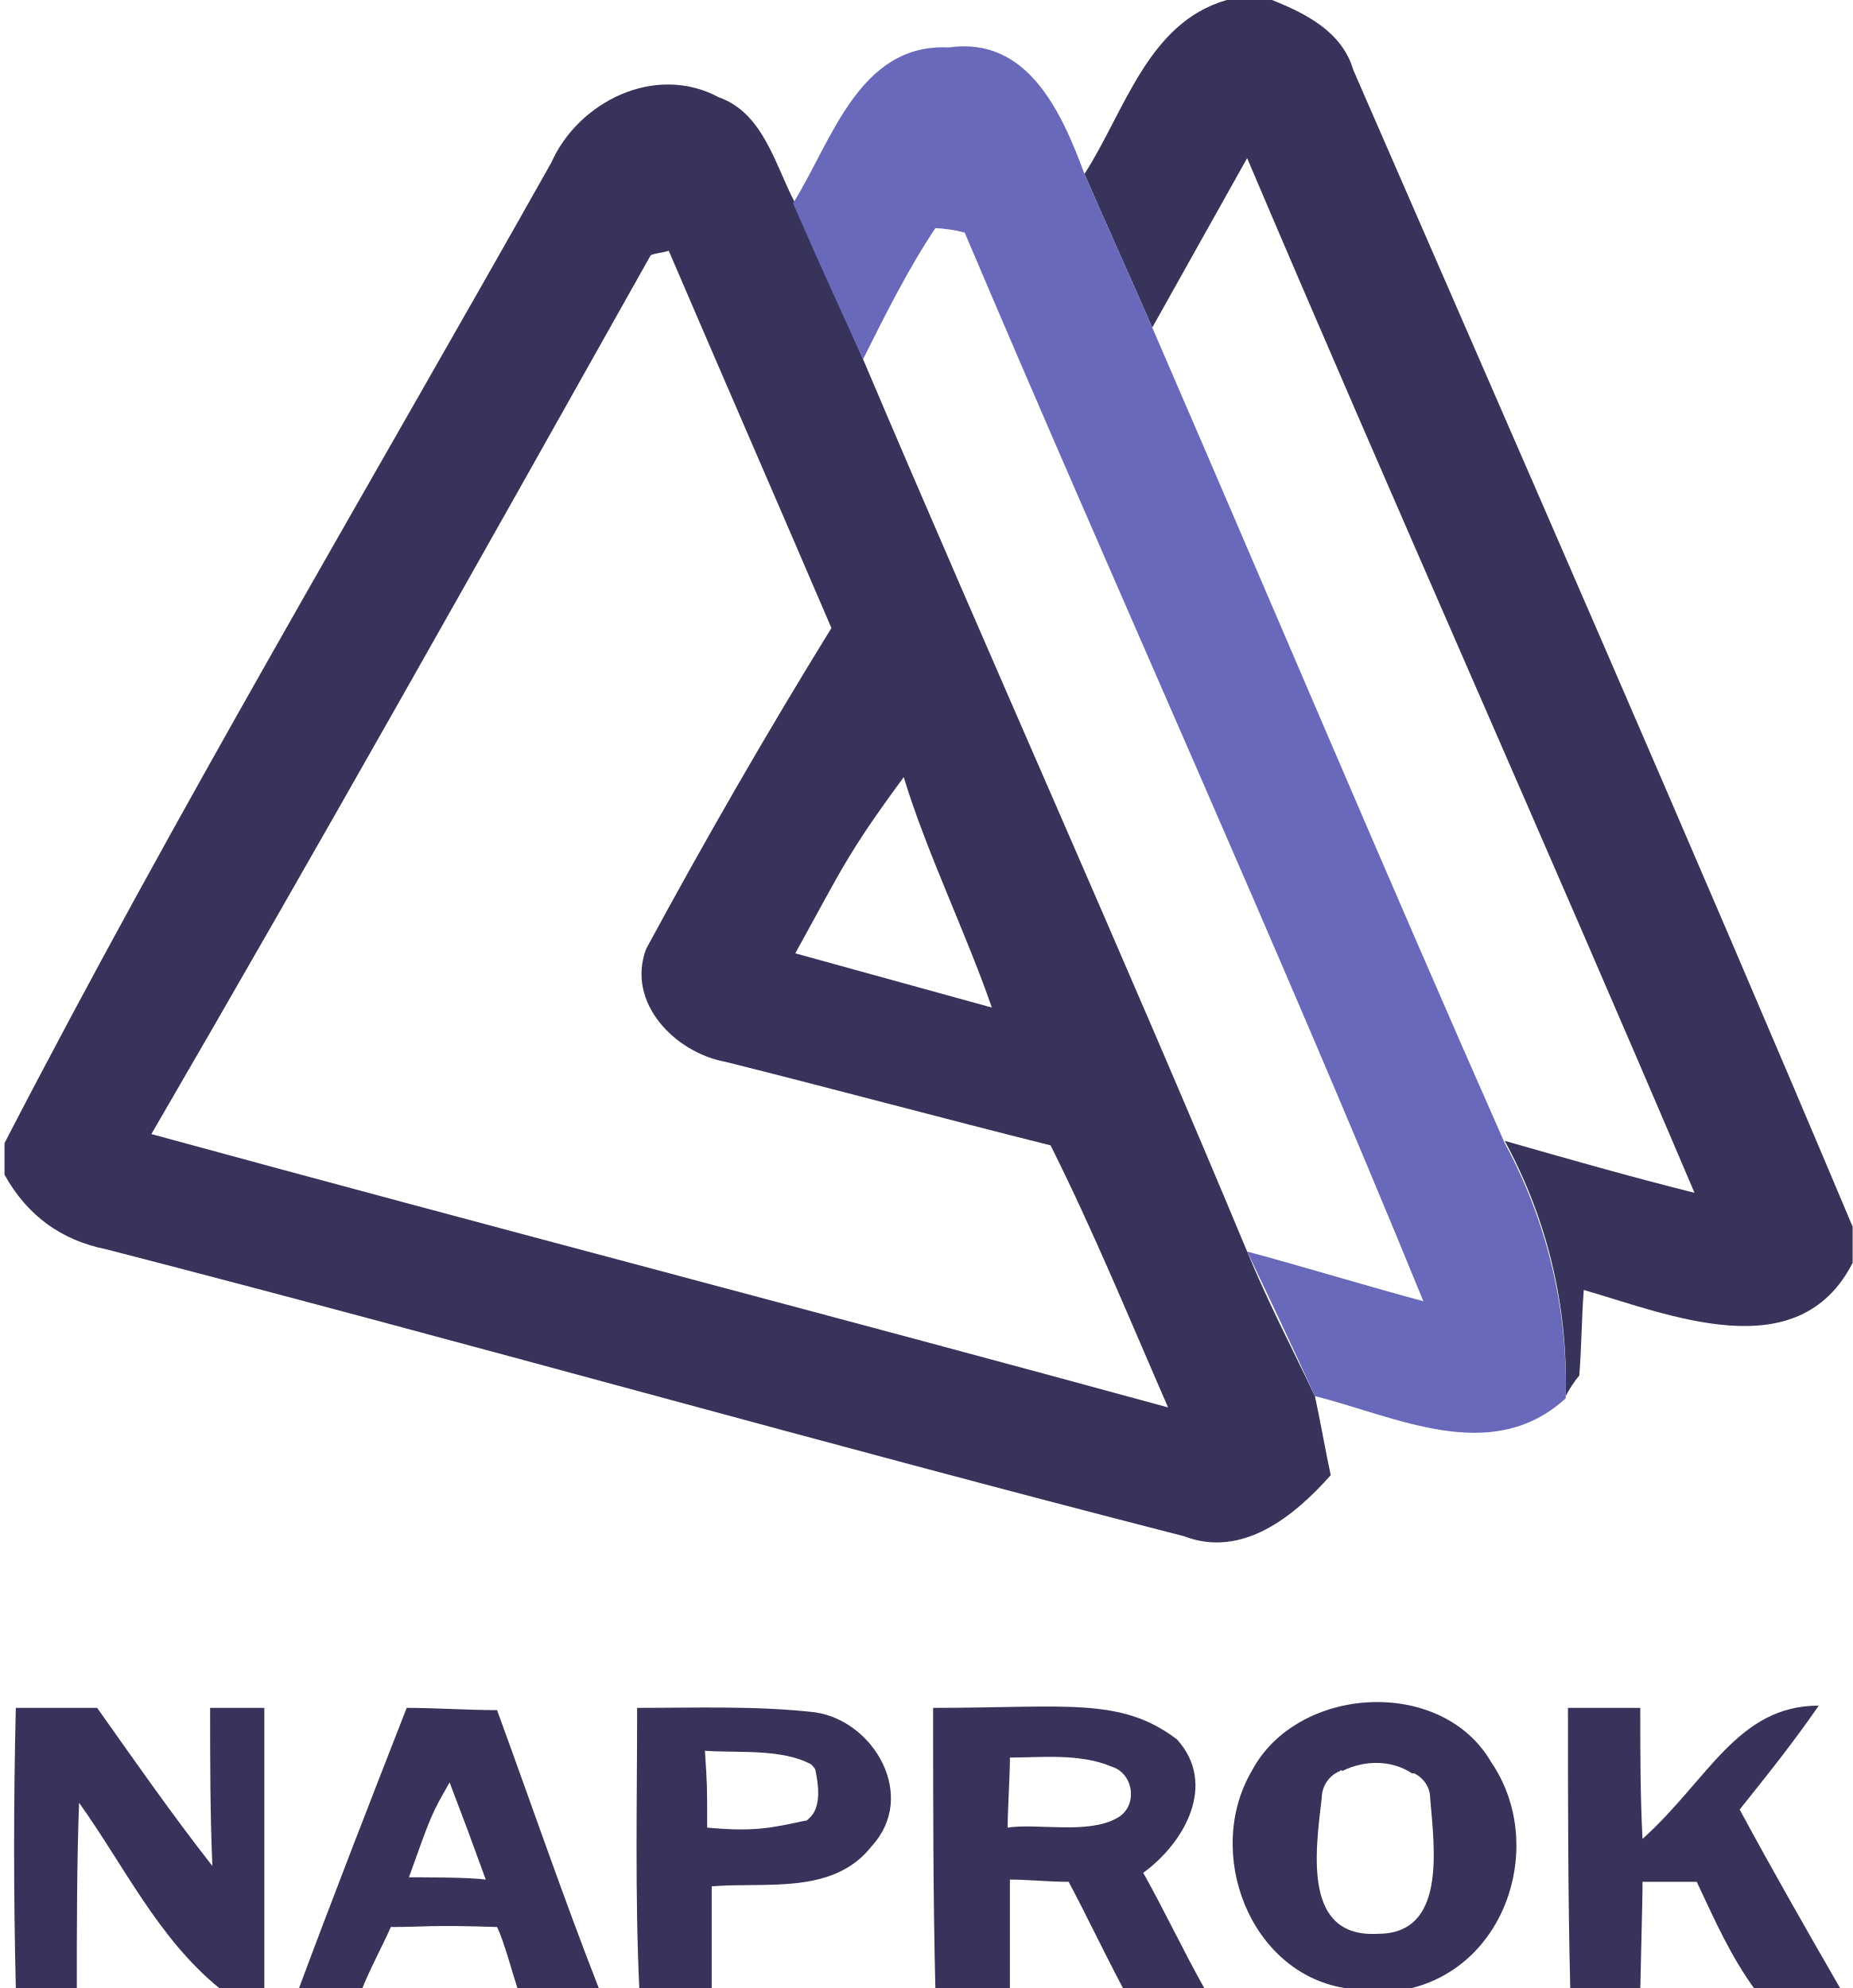
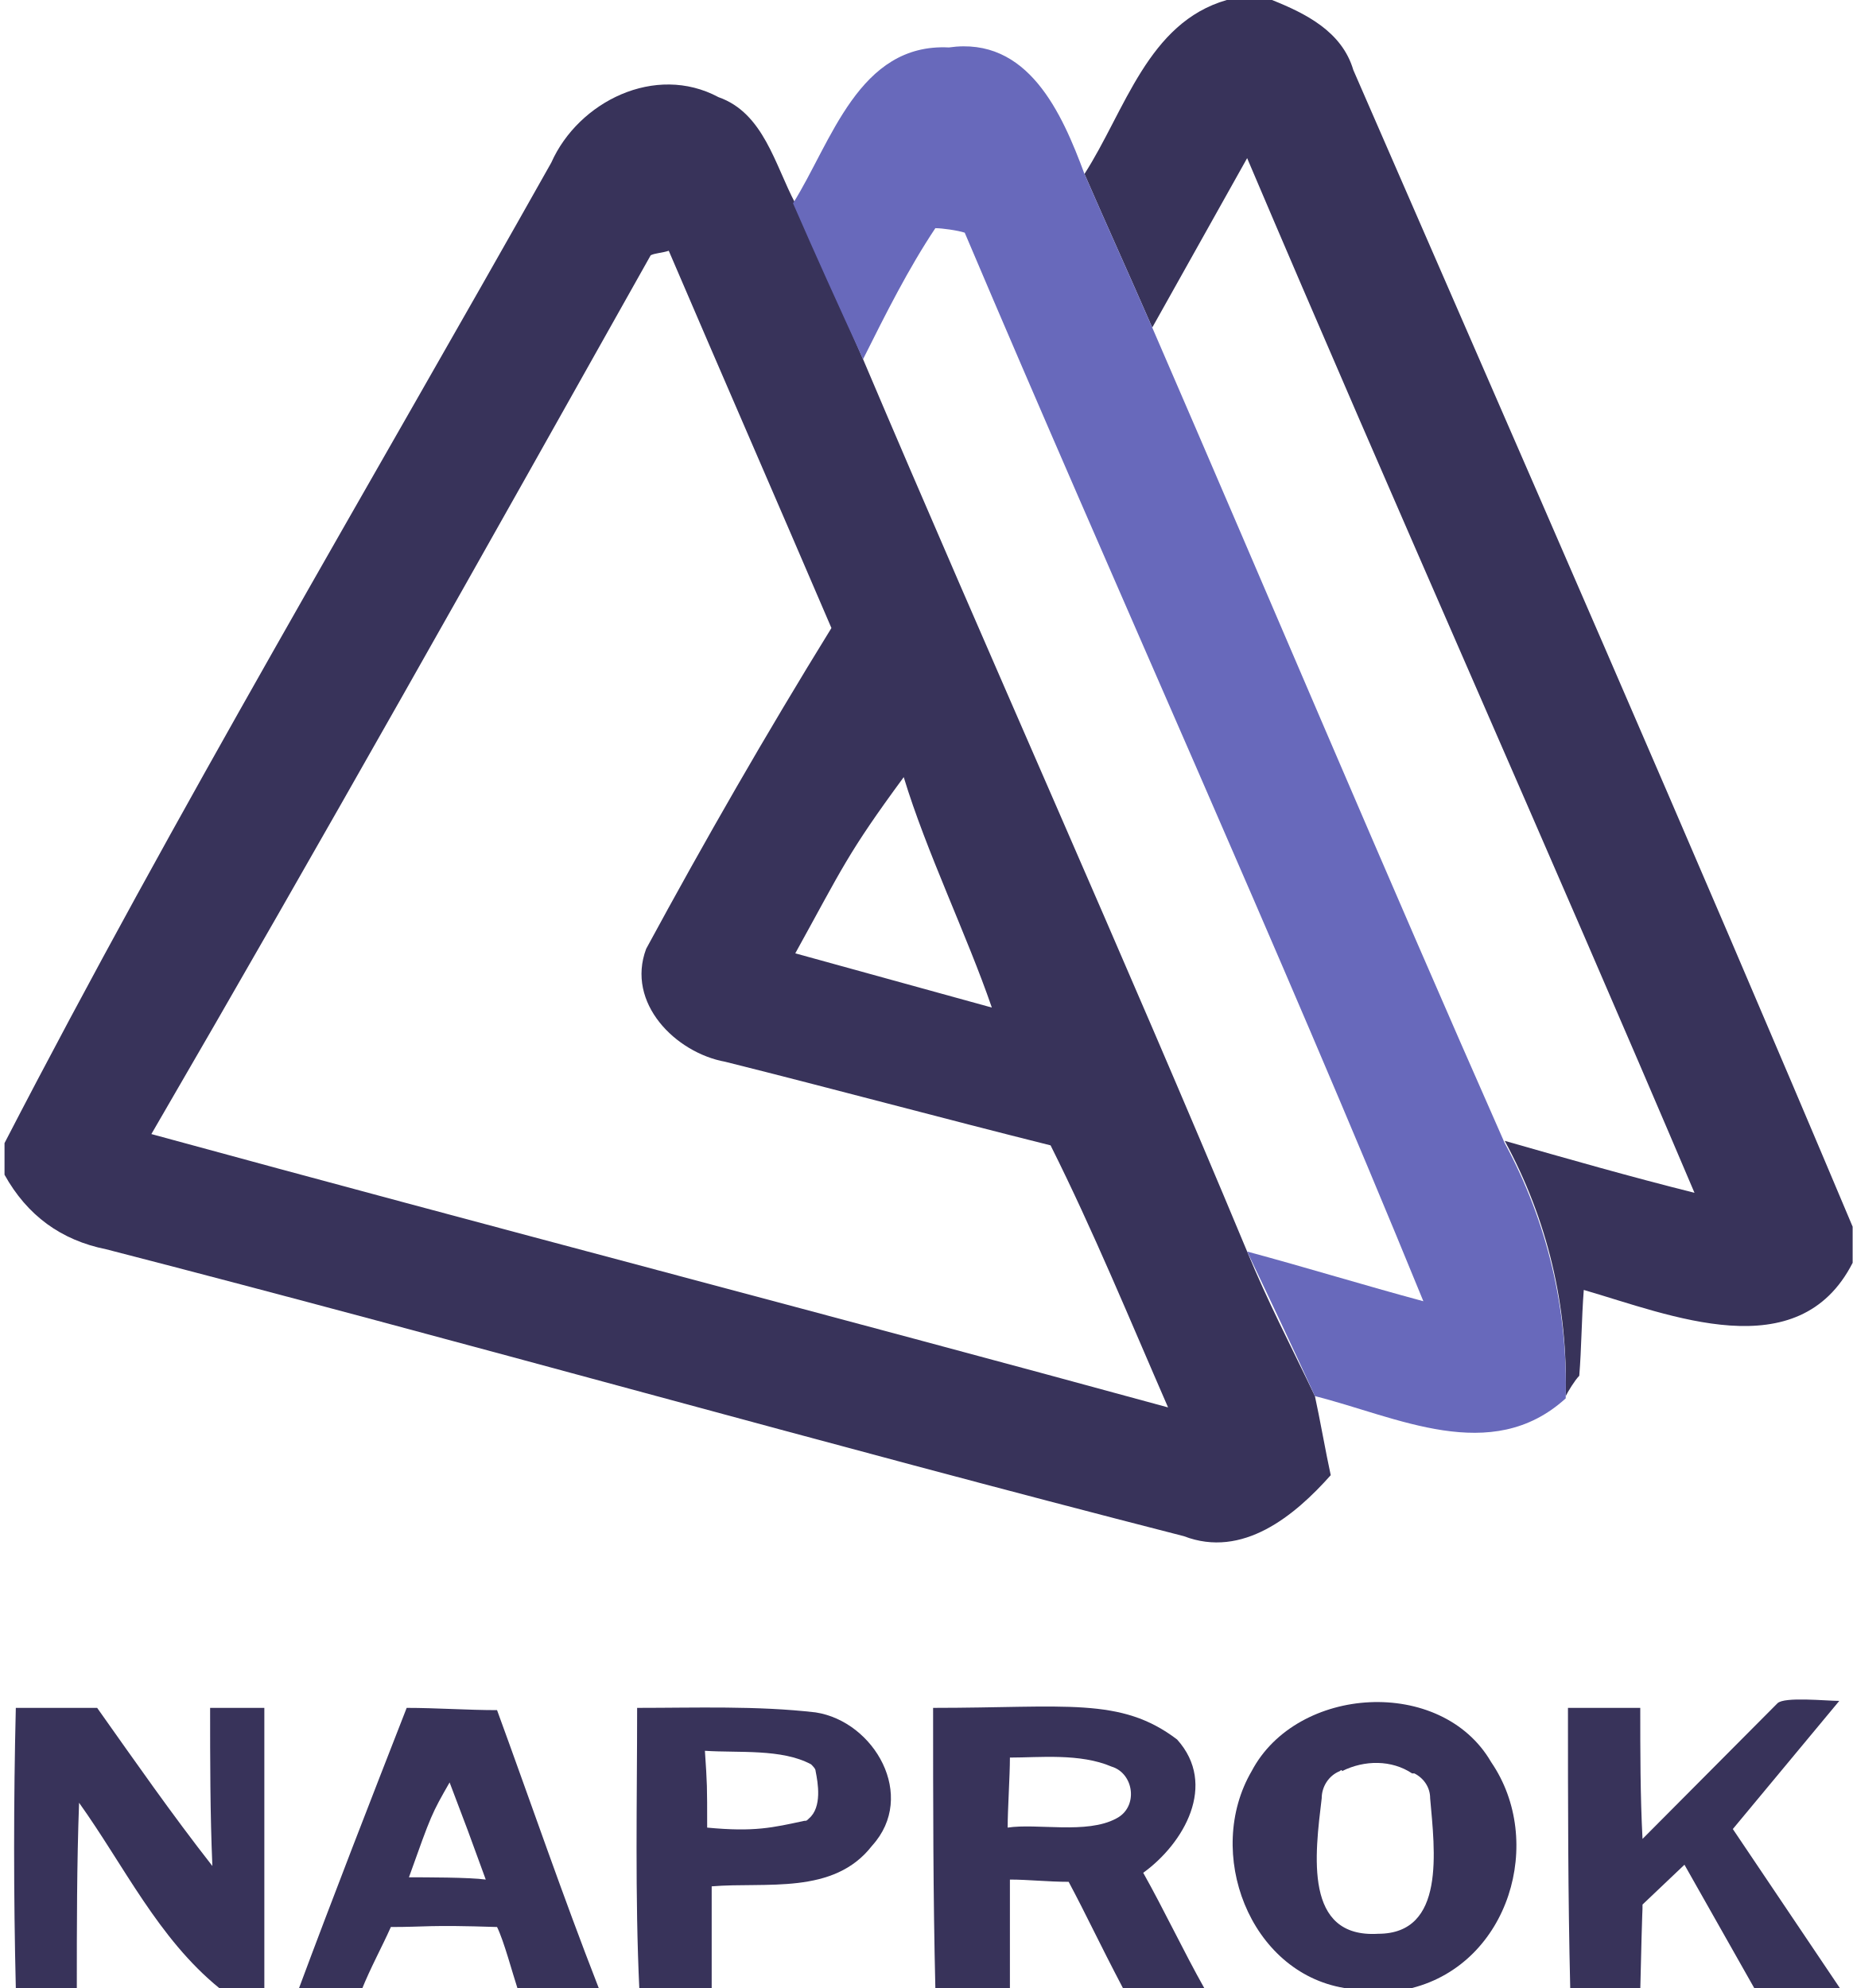
<svg xmlns="http://www.w3.org/2000/svg" version="1.1" id="Слой_1" x="0px" y="0px" viewBox="-389 114 82 88" style="enable-background:new -389 114 82 88;" xml:space="preserve">
-   <style type="text/css">
+   <defs id="defs27" />
+   <style type="text/css" id="style3">
	.st0{fill:#38335A;}
	.st1{fill:#6869BB;}
</style>
  <g id="_x23_38335aff">
-     <path class="st0" d="M-334.7,114h2c1.5,0.6,3.1,1.4,3.6,3.1c7.4,17,14.9,34.1,22.1,51.2v1.6c-2.4,4.7-8.1,2.3-11.9,1.2   c-0.1,1.3-0.1,2.6-0.2,3.8c-0.2,0.2-0.5,0.7-0.6,0.9c0.1-4-0.8-7.8-2.7-11.3c2.8,0.8,5.6,1.6,8.4,2.3   c-6.5-15.3-13.3-30.5-19.8-45.8c-1.4,2.5-2.8,5-4.2,7.5c-1-2.3-2-4.5-3-6.8C-339.2,118.9-338.2,115-334.7,114z" />
-     <path class="st0" d="M-364.6,121.2c1.2-2.7,4.6-4.4,7.4-2.9c2,0.7,2.5,3,3.4,4.7c1,2.3,2,4.6,3,6.9c5.6,13.2,11.5,26.3,17,39.5   c0.9,2.2,2,4.3,3,6.4c0.2,0.9,0.5,2.6,0.7,3.5c-1.6,1.8-3.9,3.7-6.5,2.7c-16-4.1-31.8-8.6-47.7-12.7c-2-0.4-3.5-1.5-4.5-3.3v-1.4   C-381.2,149.9-372.7,135.6-364.6,121.2 M-360.2,125.3c-7.3,13-14.6,26-22.1,38.9c15,4.1,30,8,45,12.1c-1.7-3.9-3.3-7.8-5.2-11.6   c-4.8-1.2-9.6-2.5-14.4-3.7c-2.2-0.4-4.4-2.6-3.5-5c2.6-4.8,5.3-9.5,8.2-14.2c-2.4-5.6-4.8-11.1-7.2-16.7   C-359.7,125.2-360,125.2-360.2,125.3 M-353.8,156.2c2.9,0.8,5.8,1.6,8.7,2.4c-1.1-3.2-2.9-6.9-3.9-10.2   C-351.5,151.8-351.7,152.4-353.8,156.2z" />
-     <path class="st0" d="M-379.7,189.6c0.6,0,1.8,0,2.4,0c0,4.1,0,8.3,0,12.4h-2c-2.7-2.2-4.2-5.4-6.2-8.2c-0.1,2.7-0.1,5.5-0.1,8.2   h-2.7c-0.1-4.1-0.1-8.3,0-12.4c0.9,0,2.7,0,3.6,0c1.7,2.4,3.3,4.7,5.1,7C-379.7,194.3-379.7,191.9-379.7,189.6z" />
-     <path class="st0" d="M-371,189.6c1.3,0,2.7,0.1,4,0.1c1.5,4.1,2.9,8.2,4.5,12.3h-3.6c-0.2-0.6-0.6-2.1-0.9-2.7   c-3.1-0.1-3.1,0-4.7,0c-0.4,0.9-0.9,1.8-1.3,2.8h-2.8C-374.2,197.8-372.6,193.7-371,189.6 M-370.9,197.1c0.7,0,2.7,0,3.4,0.1   c-0.8-2.2-0.8-2.2-1.6-4.3C-369.9,194.3-369.9,194.3-370.9,197.1z" />
-     <path class="st0" d="M-360.8,189.6c2.6,0,5.3-0.1,7.9,0.2c2.6,0.4,4.5,3.7,2.5,5.9c-1.7,2.2-4.7,1.6-7.1,1.8c0,1.5,0,3,0,4.6h-3.2   C-360.9,197.9-360.8,193.7-360.8,189.6 M-357.7,194.9c2.1,0.2,2.9,0,4.3-0.3c0.1,0,0.1,0,0.2-0.1c0.6-0.5,0.4-1.6,0.3-2.1   c0-0.1-0.1-0.2-0.2-0.3c-1.3-0.7-3.2-0.5-4.7-0.6C-357.7,193-357.7,193-357.7,194.9z" />
-     <path class="st0" d="M-347.6,202c-0.1-4.1-0.1-8.3-0.1-12.4c5.9,0,8.3-0.5,10.8,1.4c1.8,2,0.3,4.6-1.5,5.9c0.9,1.6,1.8,3.5,2.7,5.1   c-0.9,0-2.7,0-3.6,0c-1.1-2.1-1.6-3.2-2.4-4.7c-0.9,0-1.8-0.1-2.6-0.1c0,1.6,0,3.2,0,4.8H-347.6 M-344.3,191.8   c0,0.8-0.1,2.3-0.1,3.1c1.3-0.2,3.5,0.3,4.8-0.4c1-0.5,0.8-2-0.2-2.3C-341.2,191.6-343,191.8-344.3,191.8z" />
-     <path class="st0" d="M-333.6,192.4c2-3.8,8.4-4.2,10.6-0.4c2.4,3.5,0.8,8.9-3.5,10h-3C-333.7,201.3-335.7,196-333.6,192.4    M-329.7,192.4c-0.5,0.2-0.8,0.7-0.8,1.2c-0.3,2.5-0.8,6.2,2.5,6c3,0,2.5-3.7,2.3-6c0-0.5-0.3-0.9-0.7-1.1c0,0,0,0-0.1,0   c-0.9-0.6-2.1-0.6-3.1-0.1C-329.6,192.3-329.7,192.4-329.7,192.4z" />
-     <path class="st0" d="M-319.5,202c-0.1-4.1-0.1-8.3-0.1-12.4c2.4,0,2.4,0,3.2,0c0,1.9,0,3.9,0.1,5.8c2.9-2.6,4.2-5.9,7.8-5.9   c-1.1,1.6-2.3,3.1-3.5,4.6c1.4,2.6,3,5.4,4.5,8h-3.8c-1.1-1.5-1.8-3.1-2.6-4.8c-2.4,0,0,0-2.4,0c0,0.5,0,0.5-0.1,4.8H-319.5z" />
+     <path class="st0" d="M-334.7,114h2c1.5,0.6,3.1,1.4,3.6,3.1c7.4,17,14.9,34.1,22.1,51.2v1.6c-2.4,4.7-8.1,2.3-11.9,1.2   c-0.1,1.3-0.1,2.6-0.2,3.8c-0.2,0.2-0.5,0.7-0.6,0.9c0.1-4-0.8-7.8-2.7-11.3c2.8,0.8,5.6,1.6,8.4,2.3   c-6.5-15.3-13.3-30.5-19.8-45.8c-1.4,2.5-2.8,5-4.2,7.5c-1-2.3-2-4.5-3-6.8C-339.2,118.9-338.2,115-334.7,114z" id="path6" />
+     <path class="st0" d="M-364.6,121.2c1.2-2.7,4.6-4.4,7.4-2.9c2,0.7,2.5,3,3.4,4.7c1,2.3,2,4.6,3,6.9c5.6,13.2,11.5,26.3,17,39.5   c0.9,2.2,2,4.3,3,6.4c0.2,0.9,0.5,2.6,0.7,3.5c-1.6,1.8-3.9,3.7-6.5,2.7c-16-4.1-31.8-8.6-47.7-12.7c-2-0.4-3.5-1.5-4.5-3.3v-1.4   C-381.2,149.9-372.7,135.6-364.6,121.2 M-360.2,125.3c-7.3,13-14.6,26-22.1,38.9c15,4.1,30,8,45,12.1c-1.7-3.9-3.3-7.8-5.2-11.6   c-4.8-1.2-9.6-2.5-14.4-3.7c-2.2-0.4-4.4-2.6-3.5-5c2.6-4.8,5.3-9.5,8.2-14.2c-2.4-5.6-4.8-11.1-7.2-16.7   C-359.7,125.2-360,125.2-360.2,125.3 M-353.8,156.2c2.9,0.8,5.8,1.6,8.7,2.4c-1.1-3.2-2.9-6.9-3.9-10.2   C-351.5,151.8-351.7,152.4-353.8,156.2z" id="path8" />
+     <path class="st0" d="M-379.7,189.6c0.6,0,1.8,0,2.4,0c0,4.1,0,8.3,0,12.4h-2c-2.7-2.2-4.2-5.4-6.2-8.2c-0.1,2.7-0.1,5.5-0.1,8.2   h-2.7c-0.1-4.1-0.1-8.3,0-12.4c0.9,0,2.7,0,3.6,0c1.7,2.4,3.3,4.7,5.1,7C-379.7,194.3-379.7,191.9-379.7,189.6z" id="path10" />
+     <path class="st0" d="M-371,189.6c1.3,0,2.7,0.1,4,0.1c1.5,4.1,2.9,8.2,4.5,12.3h-3.6c-0.2-0.6-0.6-2.1-0.9-2.7   c-3.1-0.1-3.1,0-4.7,0c-0.4,0.9-0.9,1.8-1.3,2.8h-2.8C-374.2,197.8-372.6,193.7-371,189.6 M-370.9,197.1c0.7,0,2.7,0,3.4,0.1   c-0.8-2.2-0.8-2.2-1.6-4.3C-369.9,194.3-369.9,194.3-370.9,197.1z" id="path12" />
+     <path class="st0" d="M-360.8,189.6c2.6,0,5.3-0.1,7.9,0.2c2.6,0.4,4.5,3.7,2.5,5.9c-1.7,2.2-4.7,1.6-7.1,1.8c0,1.5,0,3,0,4.6h-3.2   C-360.9,197.9-360.8,193.7-360.8,189.6 M-357.7,194.9c2.1,0.2,2.9,0,4.3-0.3c0.1,0,0.1,0,0.2-0.1c0.6-0.5,0.4-1.6,0.3-2.1   c0-0.1-0.1-0.2-0.2-0.3c-1.3-0.7-3.2-0.5-4.7-0.6C-357.7,193-357.7,193-357.7,194.9z" id="path14" />
+     <path class="st0" d="M-347.6,202c-0.1-4.1-0.1-8.3-0.1-12.4c5.9,0,8.3-0.5,10.8,1.4c1.8,2,0.3,4.6-1.5,5.9c0.9,1.6,1.8,3.5,2.7,5.1   c-0.9,0-2.7,0-3.6,0c-1.1-2.1-1.6-3.2-2.4-4.7c-0.9,0-1.8-0.1-2.6-0.1c0,1.6,0,3.2,0,4.8H-347.6 M-344.3,191.8   c0,0.8-0.1,2.3-0.1,3.1c1.3-0.2,3.5,0.3,4.8-0.4c1-0.5,0.8-2-0.2-2.3C-341.2,191.6-343,191.8-344.3,191.8z" id="path16" />
+     <path class="st0" d="M-333.6,192.4c2-3.8,8.4-4.2,10.6-0.4c2.4,3.5,0.8,8.9-3.5,10h-3C-333.7,201.3-335.7,196-333.6,192.4    M-329.7,192.4c-0.5,0.2-0.8,0.7-0.8,1.2c-0.3,2.5-0.8,6.2,2.5,6c3,0,2.5-3.7,2.3-6c0-0.5-0.3-0.9-0.7-1.1c0,0,0,0-0.1,0   c-0.9-0.6-2.1-0.6-3.1-0.1C-329.6,192.3-329.7,192.4-329.7,192.4z" id="path18" />
+     <path class="st0" d="m -319.5,202 c -0.1,-4.1 -0.1,-8.3 -0.1,-12.4 l 3.2,0 c 0,1.9 0,3.9 0.1,5.8 l 5.972,-6.003 c 0.3,-0.301 2.15,-0.106 2.737,-0.106 l -4.712,5.672 4.803,7.138 -3.8,0 -3.144,-5.558 -1.856,1.763 c 0,0.5 0,-0.505 -0.1,3.795 l -3.1,0 z" id="path20" style="fill:#38335a" />
  </g>
  <g id="_x23_6869bbff">
-     <path class="st1" d="M-353.9,123c1.7-2.7,2.9-7.1,6.9-6.9c3.5-0.5,5,2.9,6,5.6c1,2.3,2,4.5,3,6.8c5.2,12,10.3,24.1,15.6,36.1   c1.9,3.5,2.8,7.4,2.7,11.3c-3.3,3-7.5,0.8-11.1-0.1c-1-2.2-2-4.3-3-6.4c2.6,0.7,5.2,1.5,7.8,2.2c-6.5-15.9-13.6-31.5-20.3-47.3   c-0.3-0.1-1-0.2-1.3-0.2c-1.2,1.8-2.2,3.8-3.2,5.8C-351.9,127.5-352.9,125.3-353.9,123z" />
+     <path class="st1" d="M-353.9,123c1.7-2.7,2.9-7.1,6.9-6.9c3.5-0.5,5,2.9,6,5.6c1,2.3,2,4.5,3,6.8c5.2,12,10.3,24.1,15.6,36.1   c1.9,3.5,2.8,7.4,2.7,11.3c-3.3,3-7.5,0.8-11.1-0.1c-1-2.2-2-4.3-3-6.4c2.6,0.7,5.2,1.5,7.8,2.2c-6.5-15.9-13.6-31.5-20.3-47.3   c-0.3-0.1-1-0.2-1.3-0.2c-1.2,1.8-2.2,3.8-3.2,5.8C-351.9,127.5-352.9,125.3-353.9,123z" id="path23" />
  </g>
</svg>
